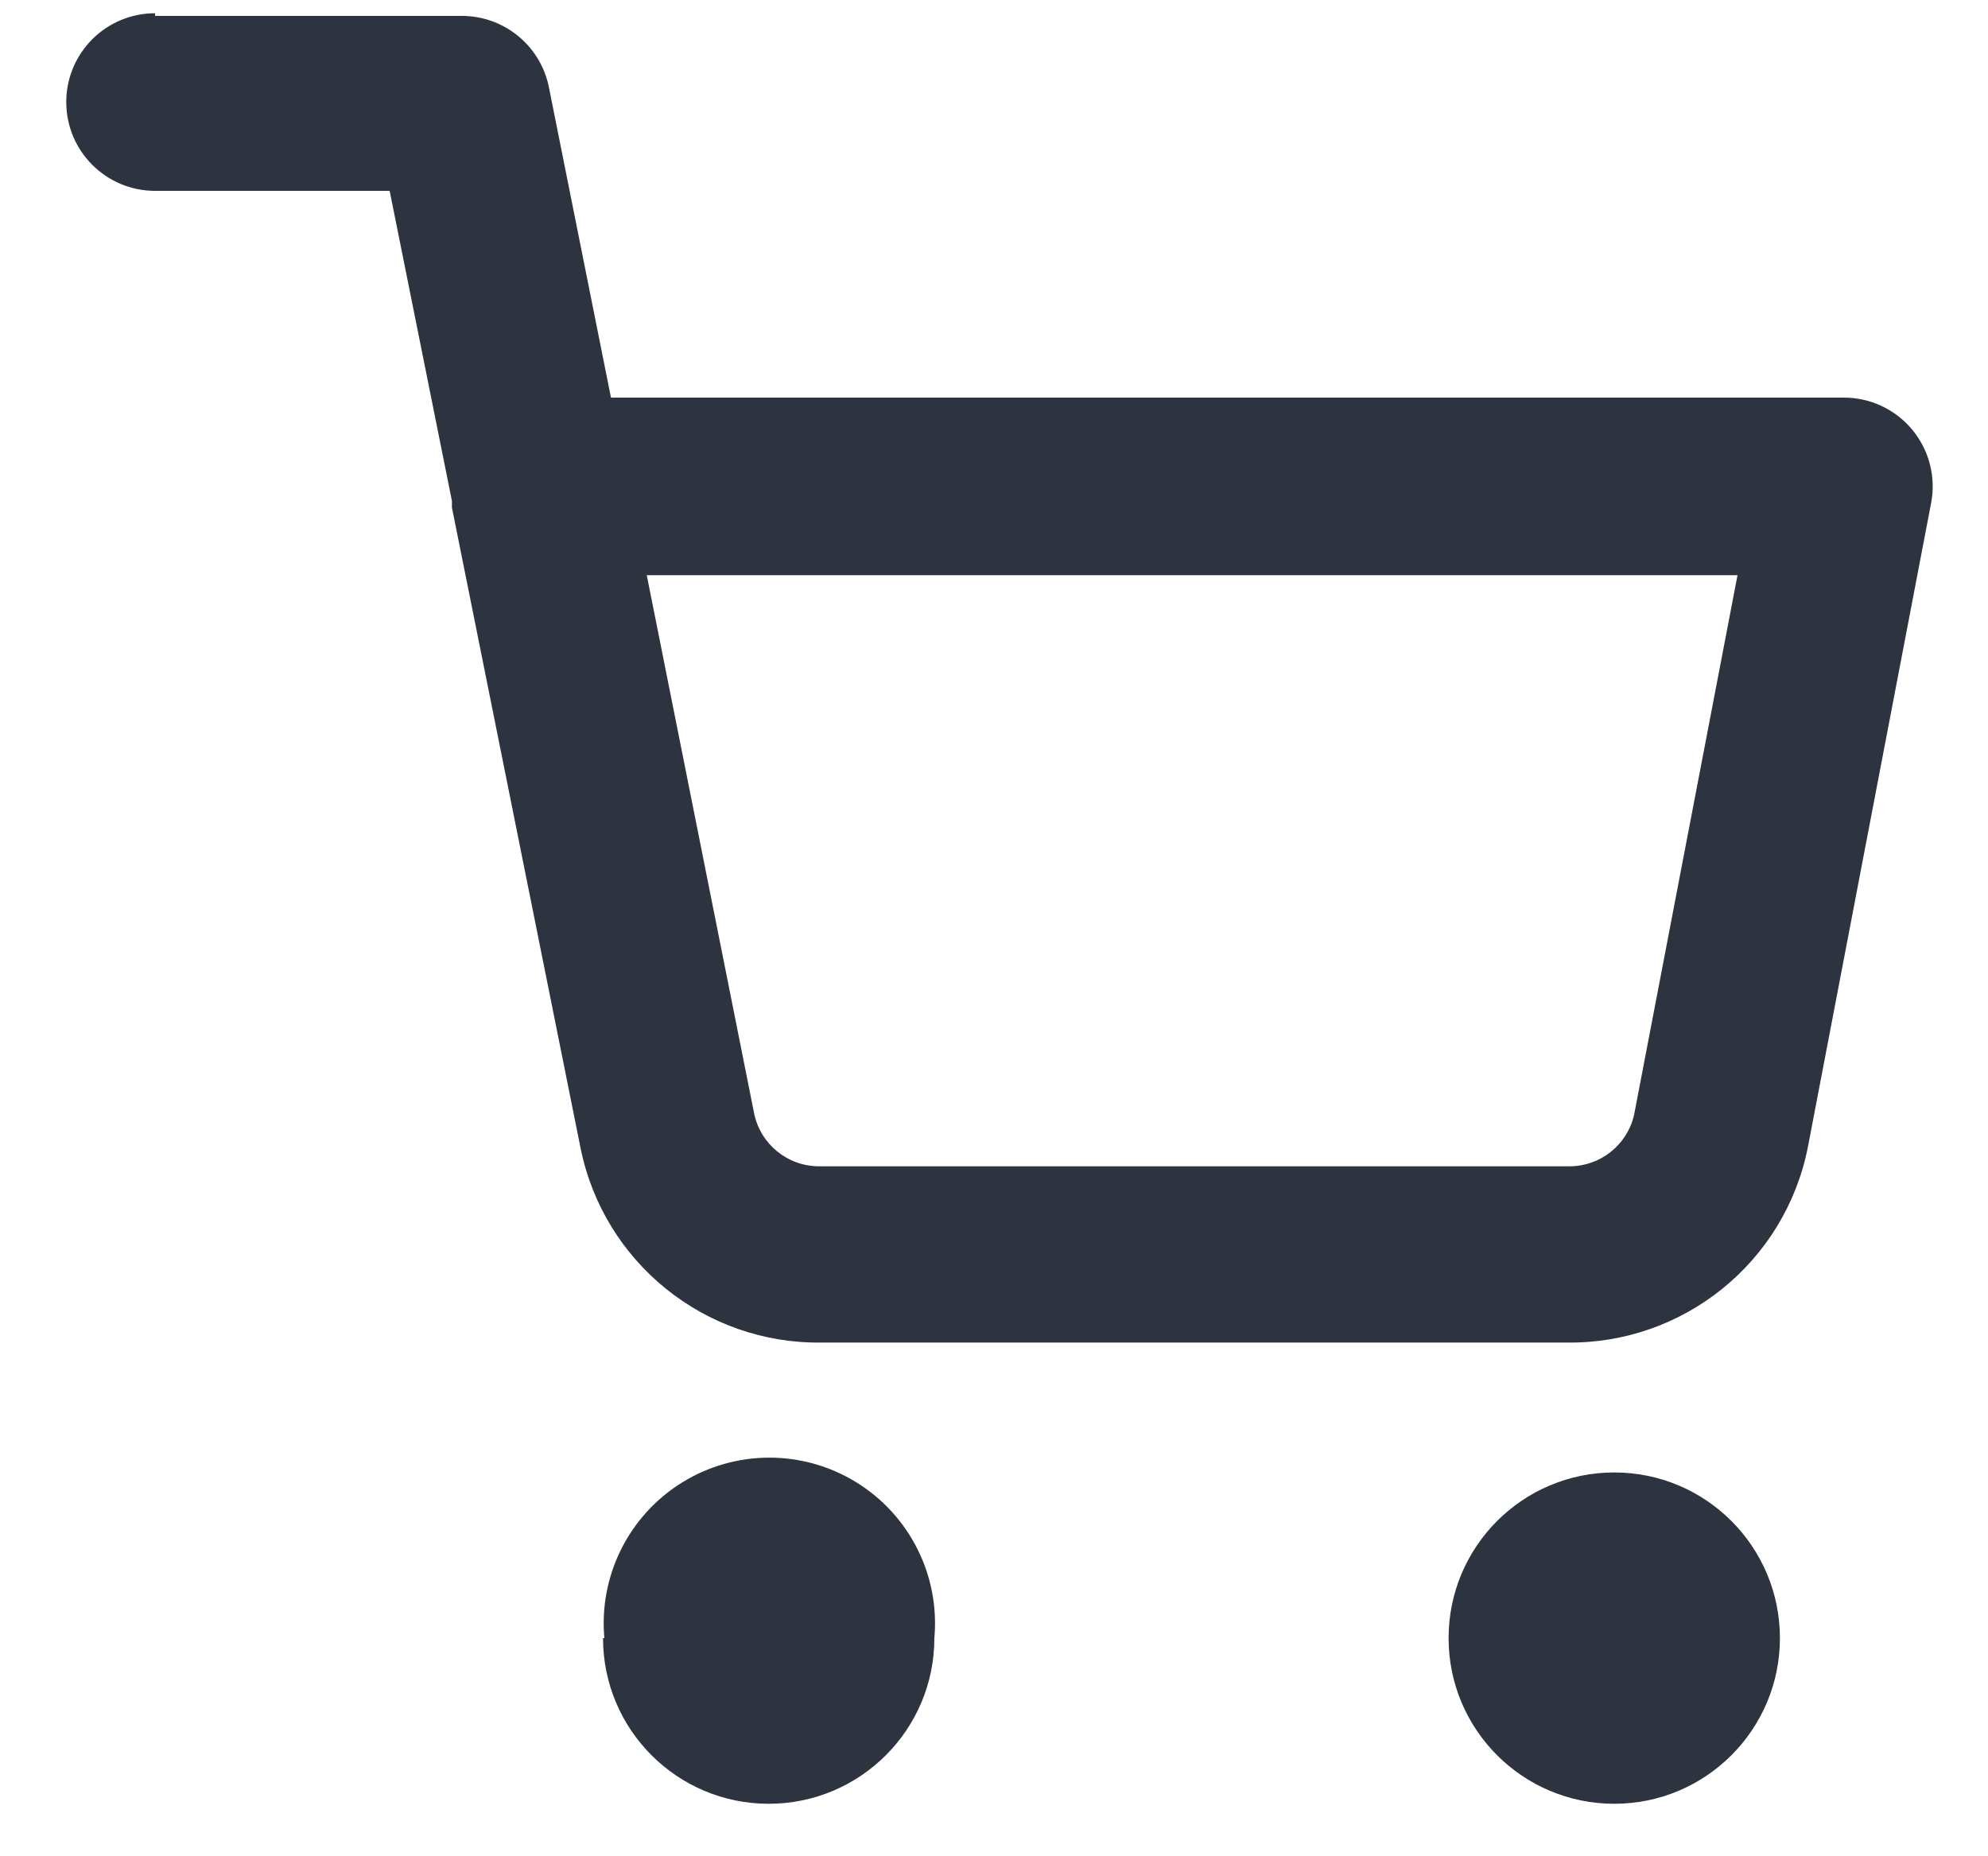
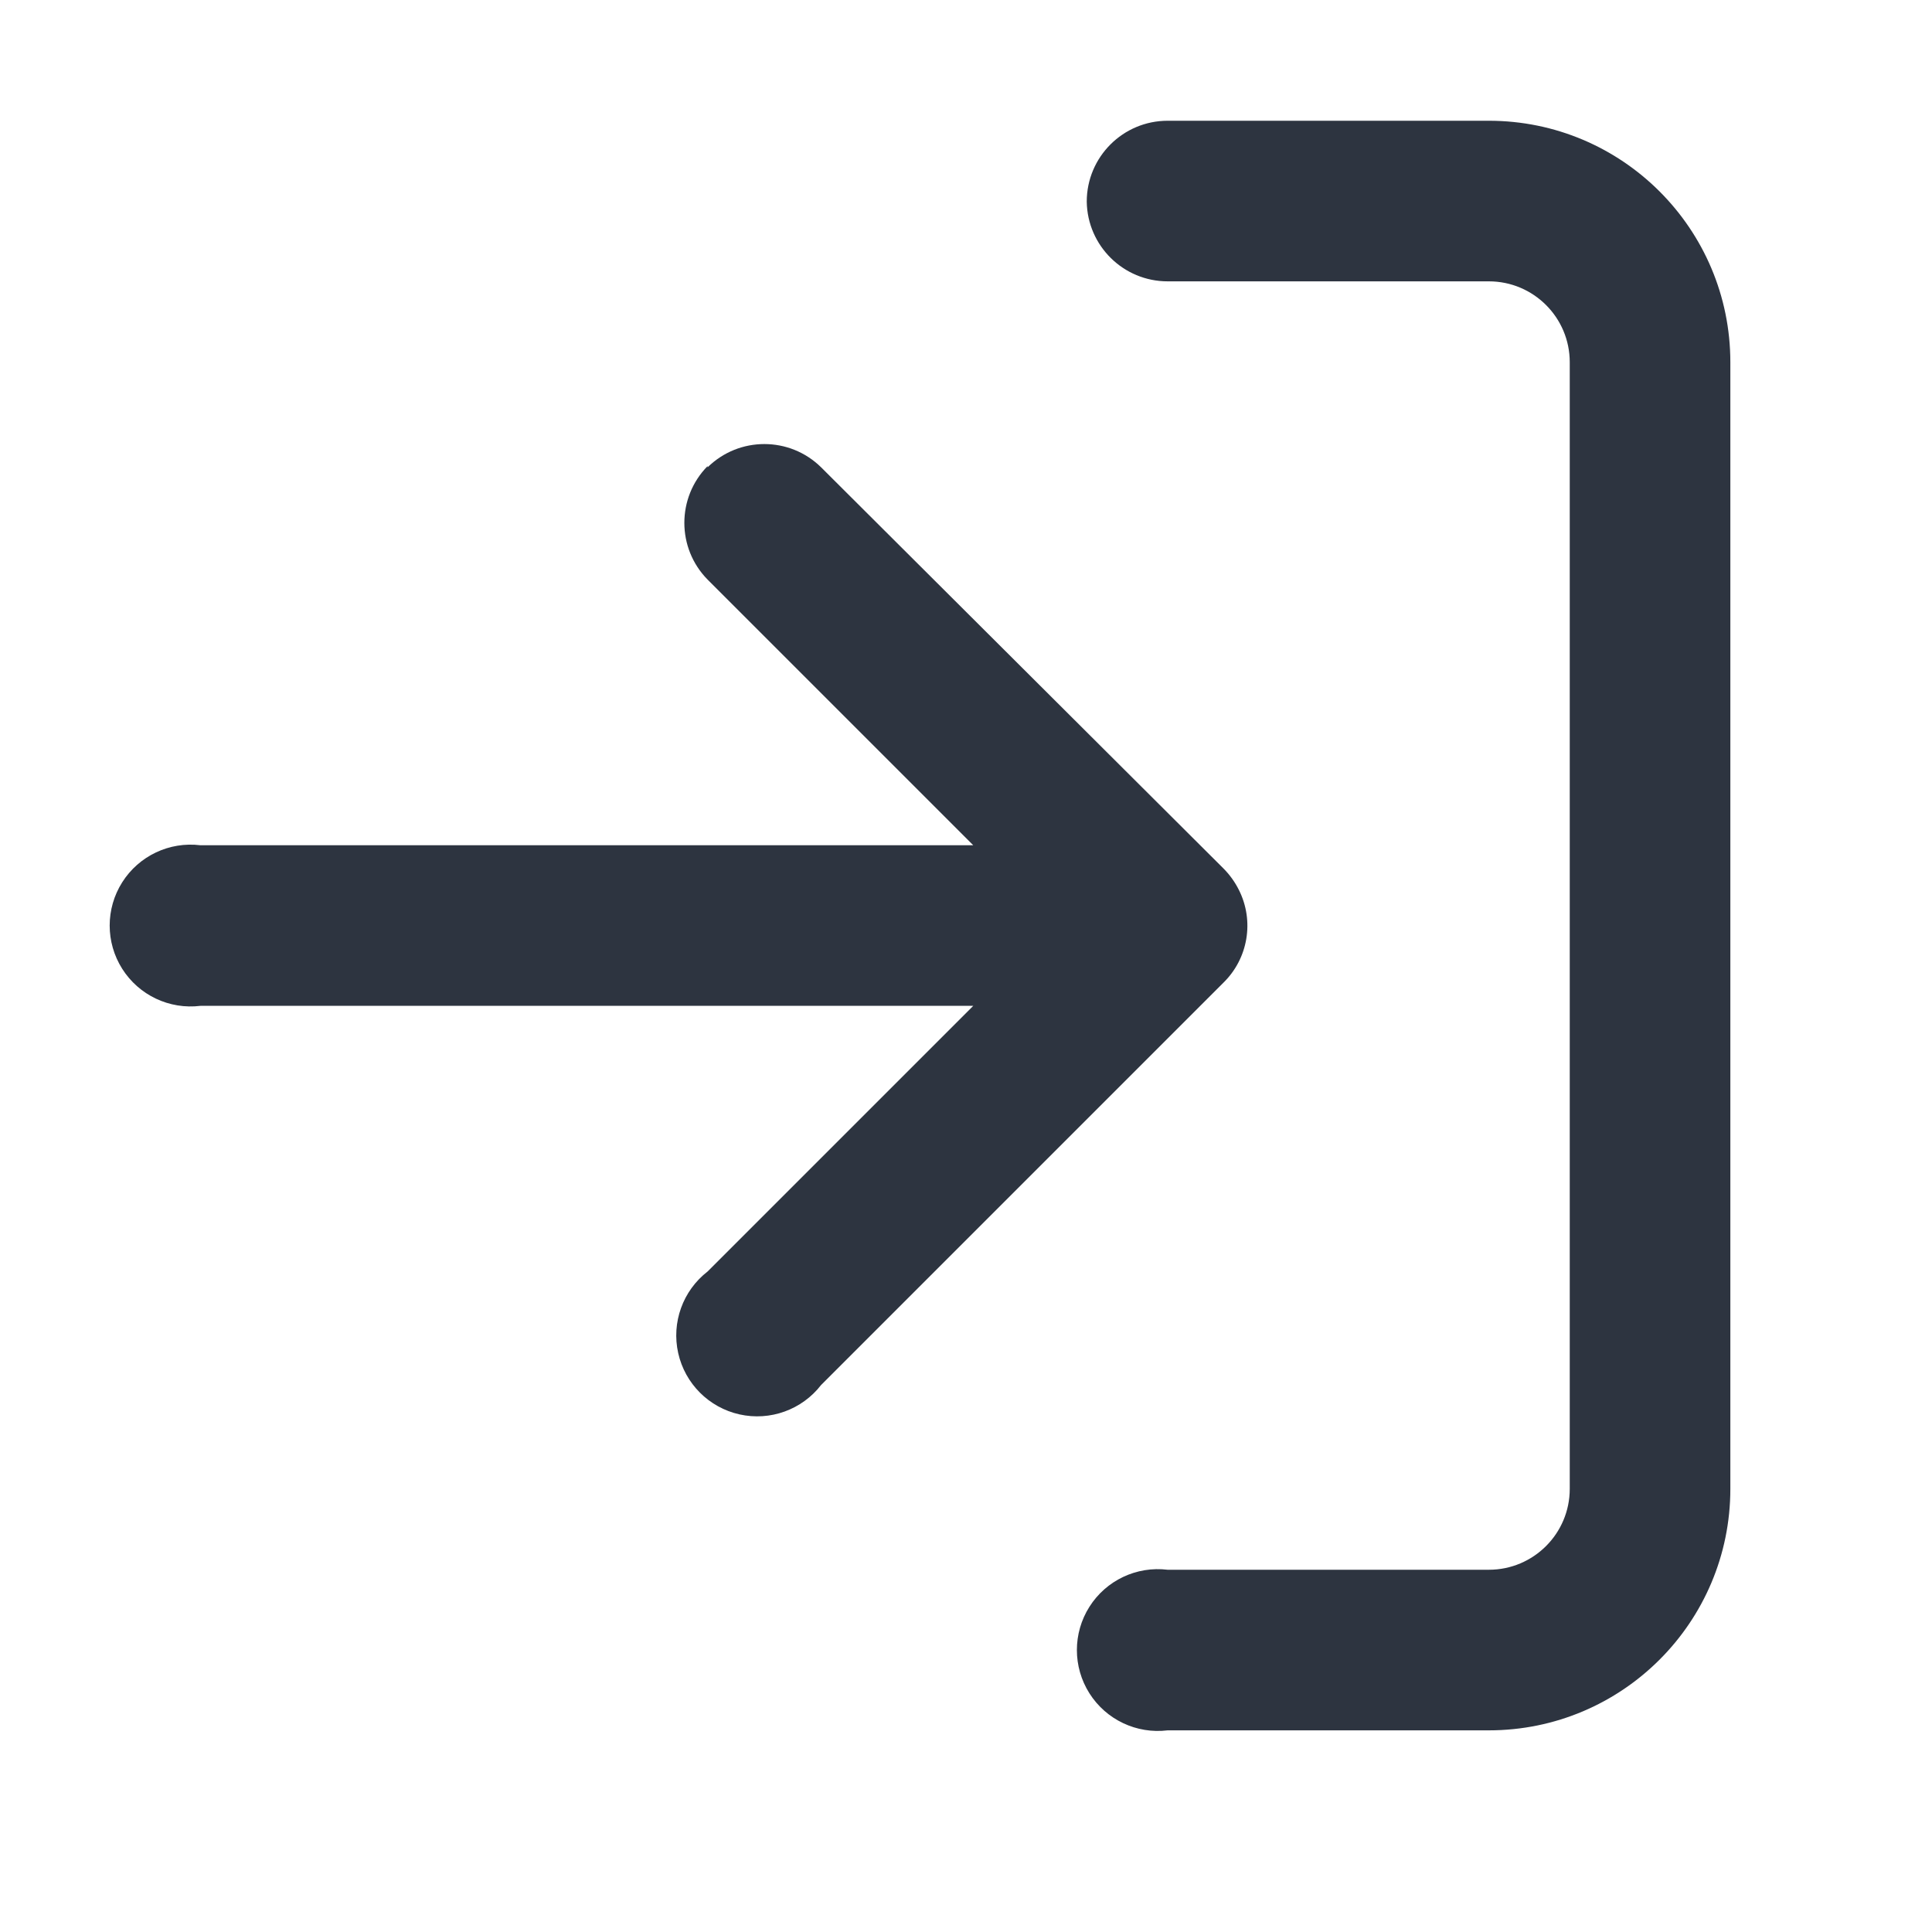
- <svg xmlns="http://www.w3.org/2000/svg" width="15" height="14" fill="none">
-   <path fill="#2D3440" fill-rule="evenodd" d="M1.17.1a.67.67 0 1 0 0 1.34h1.77l.47 2.34v.05l.97 4.83a1.83 1.83 0 0 0 1.82 1.47h5.62a1.83 1.83 0 0 0 1.82-1.47l.93-4.86a.67.67 0 0 0-.66-.8h-9.3L4.14.65a.67.67 0 0 0-.66-.53H1.17Zm4.52 8.3-.81-4.06h8.23l-.78 4.07a.5.5 0 0 1-.49.39H6.18a.5.5 0 0 1-.49-.4Zm-1.13 3.96a1.25 1.25 0 1 1 2.49 0 1.25 1.25 0 0 1-2.5 0Zm6.37 0a1.25 1.25 0 1 1 2.5 0 1.25 1.25 0 0 1-2.5 0Z" clip-rule="evenodd" />
+ <svg xmlns="http://www.w3.org/2000/svg" width="16" height="16" fill="none" viewBox="0 0 16 16">
+   <path fill="#2D3440" fill-rule="evenodd" d="M9 1.67c0-.37.3-.67.67-.67h2.66a2 2 0 0 1 2 2v9.33a2 2 0 0 1-2 2H9.67a.67.67 0 1 1 0-1.33h2.66a.67.67 0 0 0 .67-.67V3a.67.67 0 0 0-.67-.67H9.67A.67.67 0 0 1 9 1.67Zm-3.14 2.2a.67.67 0 0 1 .94 0l3.33 3.32a.69.69 0 0 1 .13.18.66.66 0 0 1-.13.77L6.8 11.47a.67.67 0 1 1-.94-.94l2.2-2.2h-6.4a.67.67 0 1 1 0-1.33h6.4l-2.2-2.2a.67.67 0 0 1 0-.94Z" clip-rule="evenodd" />
</svg>
